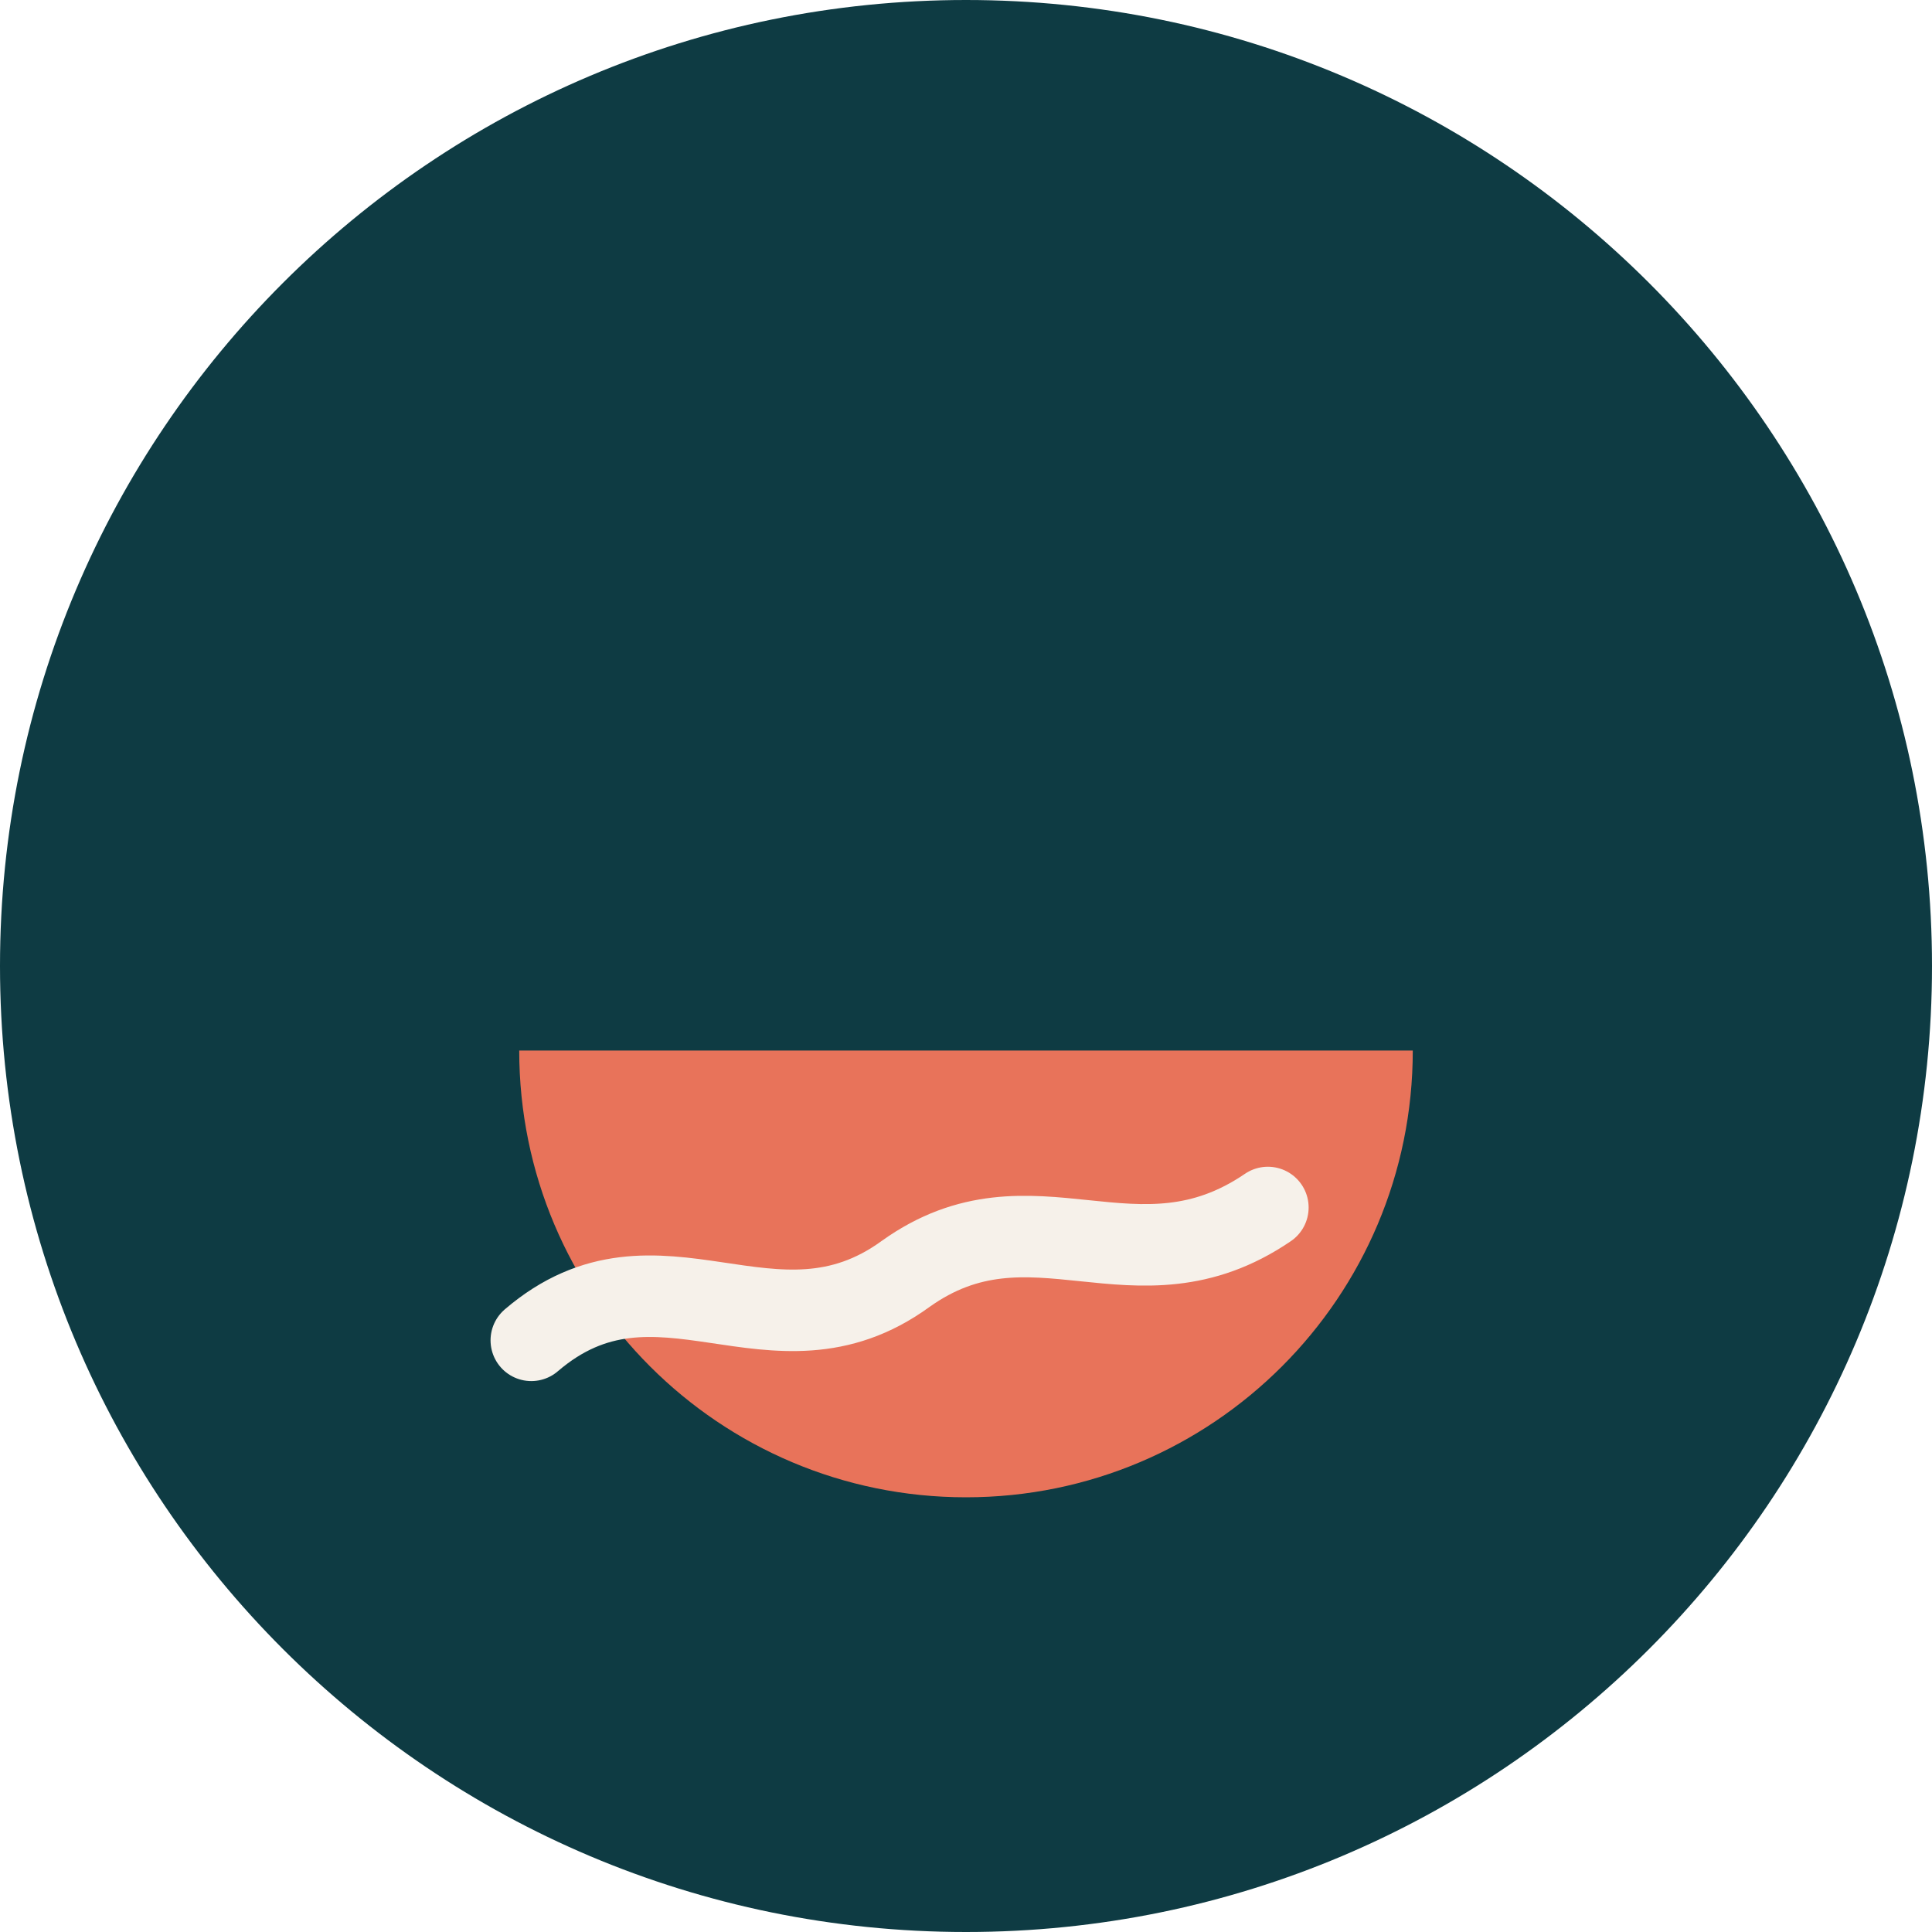
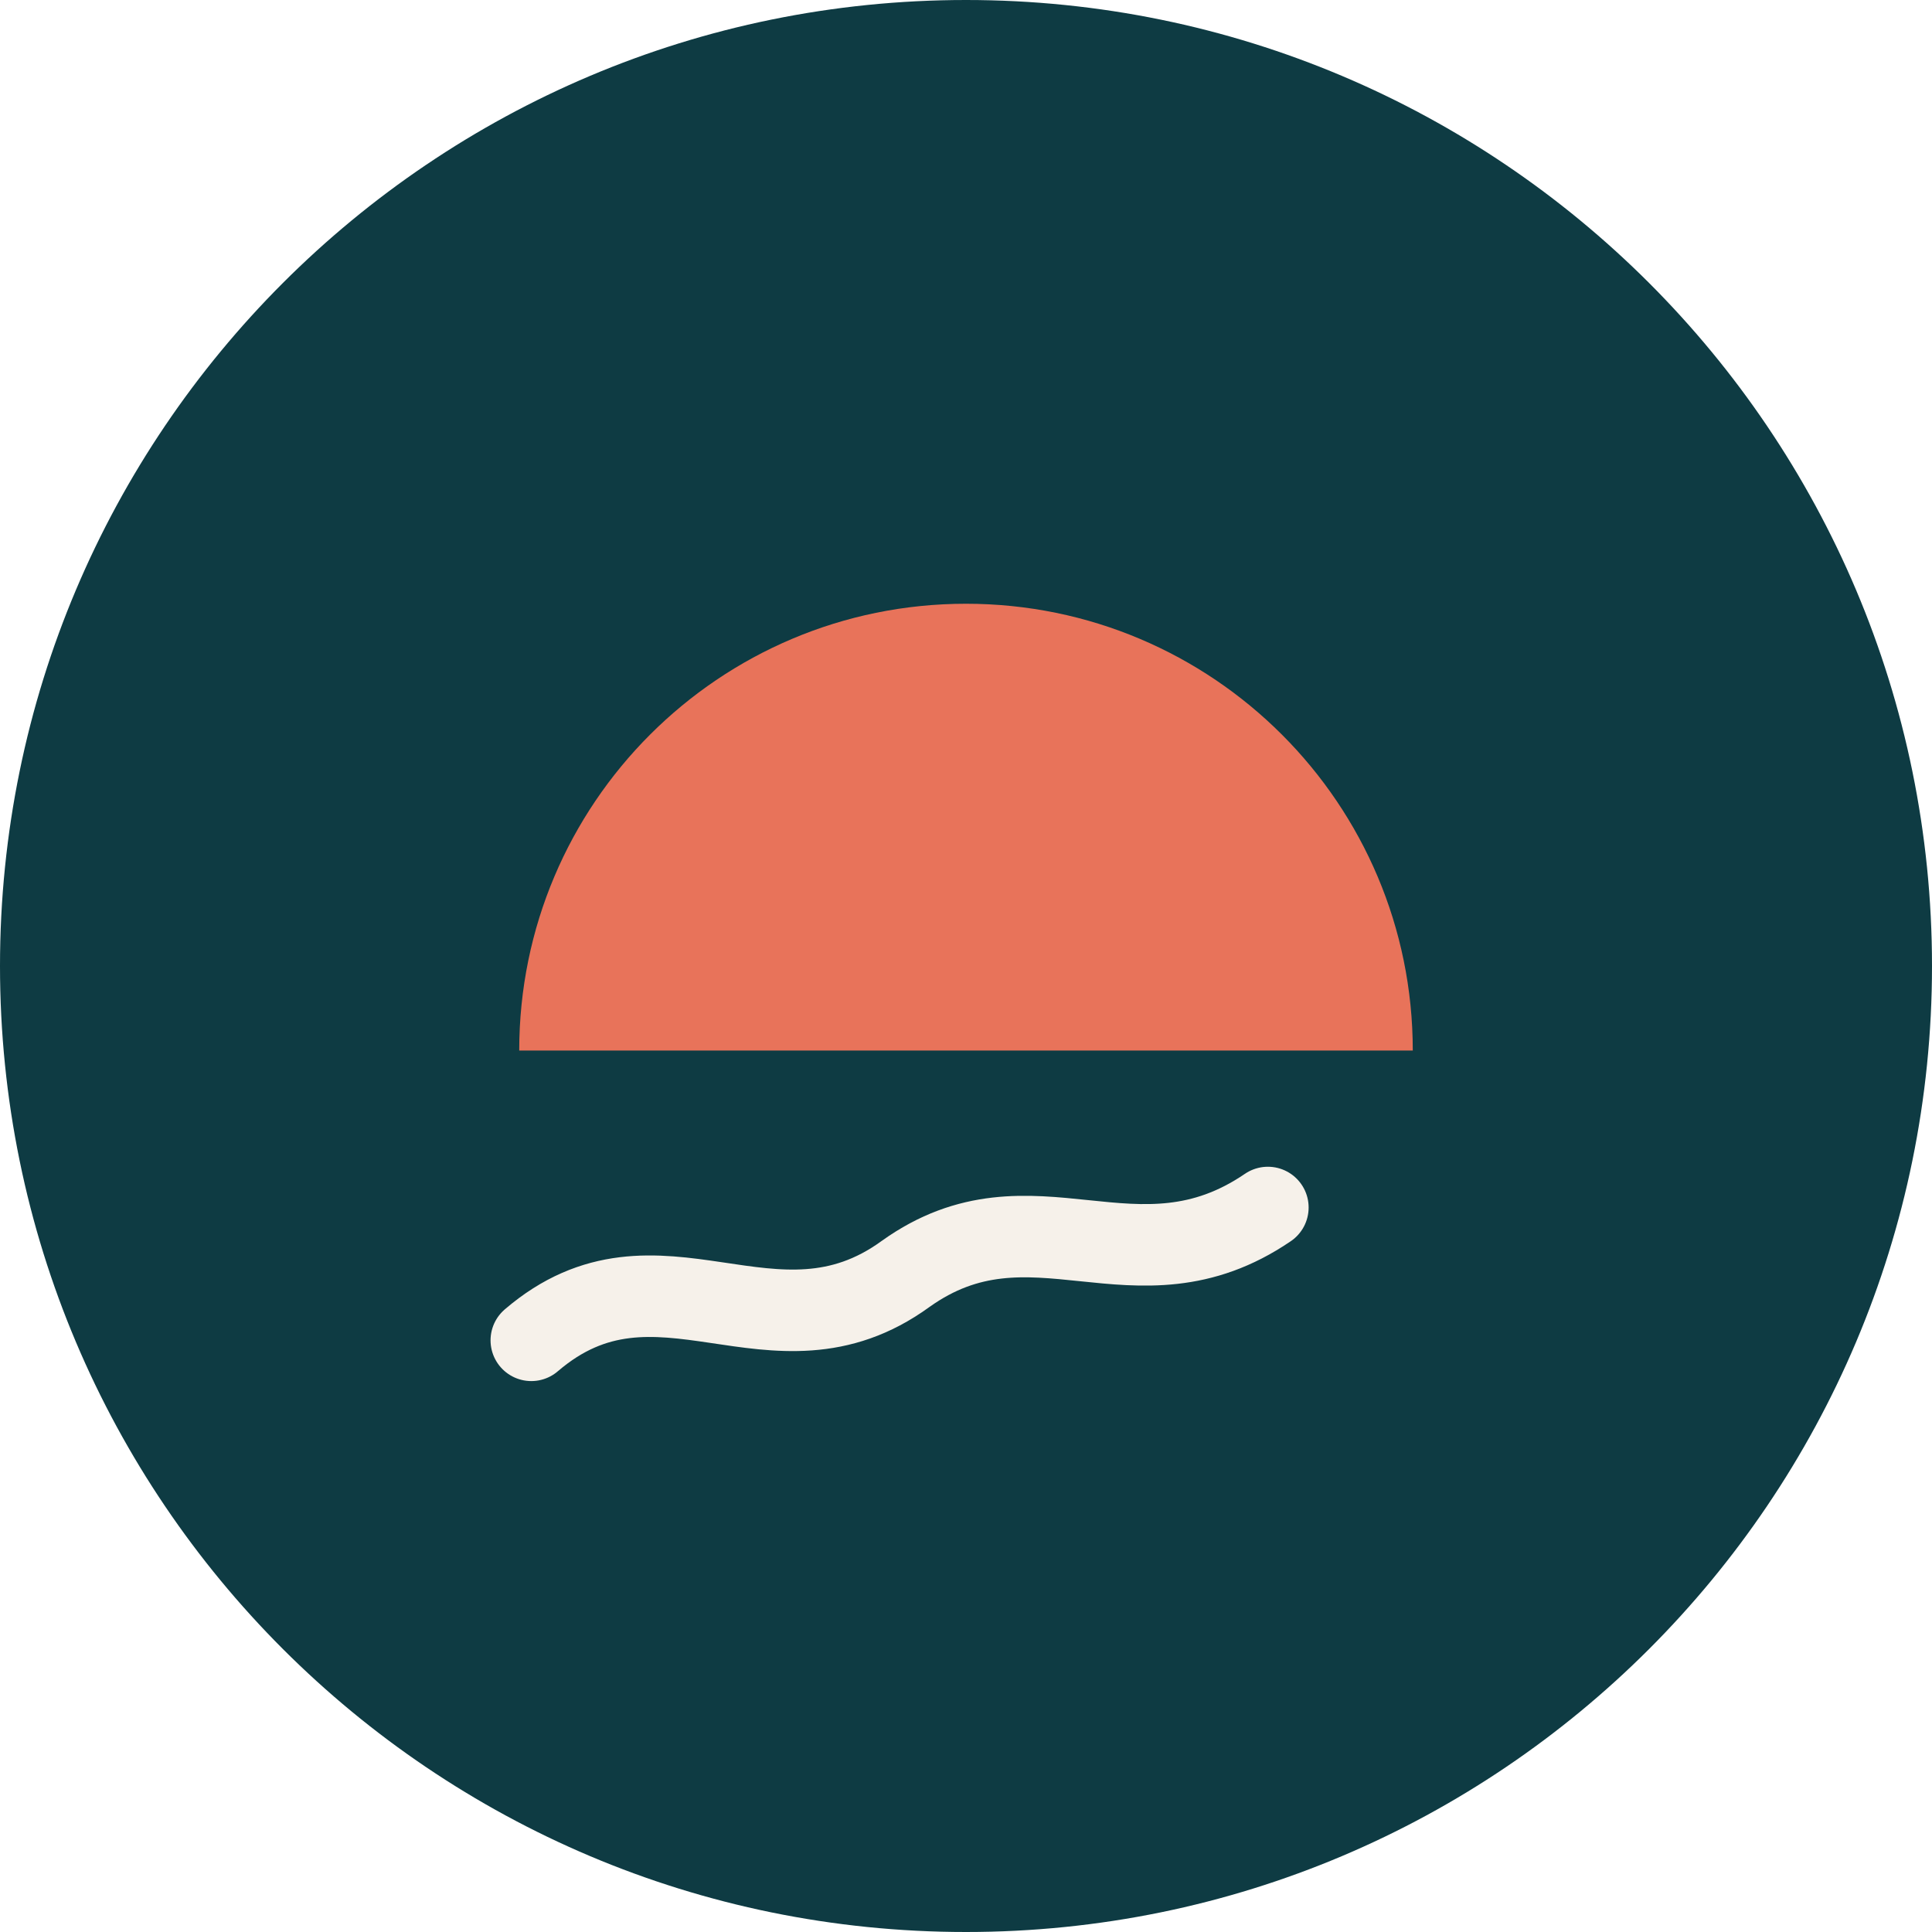
<svg xmlns="http://www.w3.org/2000/svg" viewBox="0 0 32 32">
  <circle cx="16" cy="16" r="16" fill="#0E3B43" />
-   <path d="M8.6 17.4a7.4 7.4 0 0 0 14.8 0Z" fill="#E8735A" />
+   <path d="M8.6 17.4a7.4 7.4 0 0 1 14.8 0Z" fill="#E8735A" />
  <path d="M8.8 22.2c2.1-1.8 4 .5 6.2-1.1 2.1-1.5 3.8.4 6-1.1" fill="none" stroke="#F6F1EA" stroke-width="1.35" stroke-linecap="round" />
</svg>
